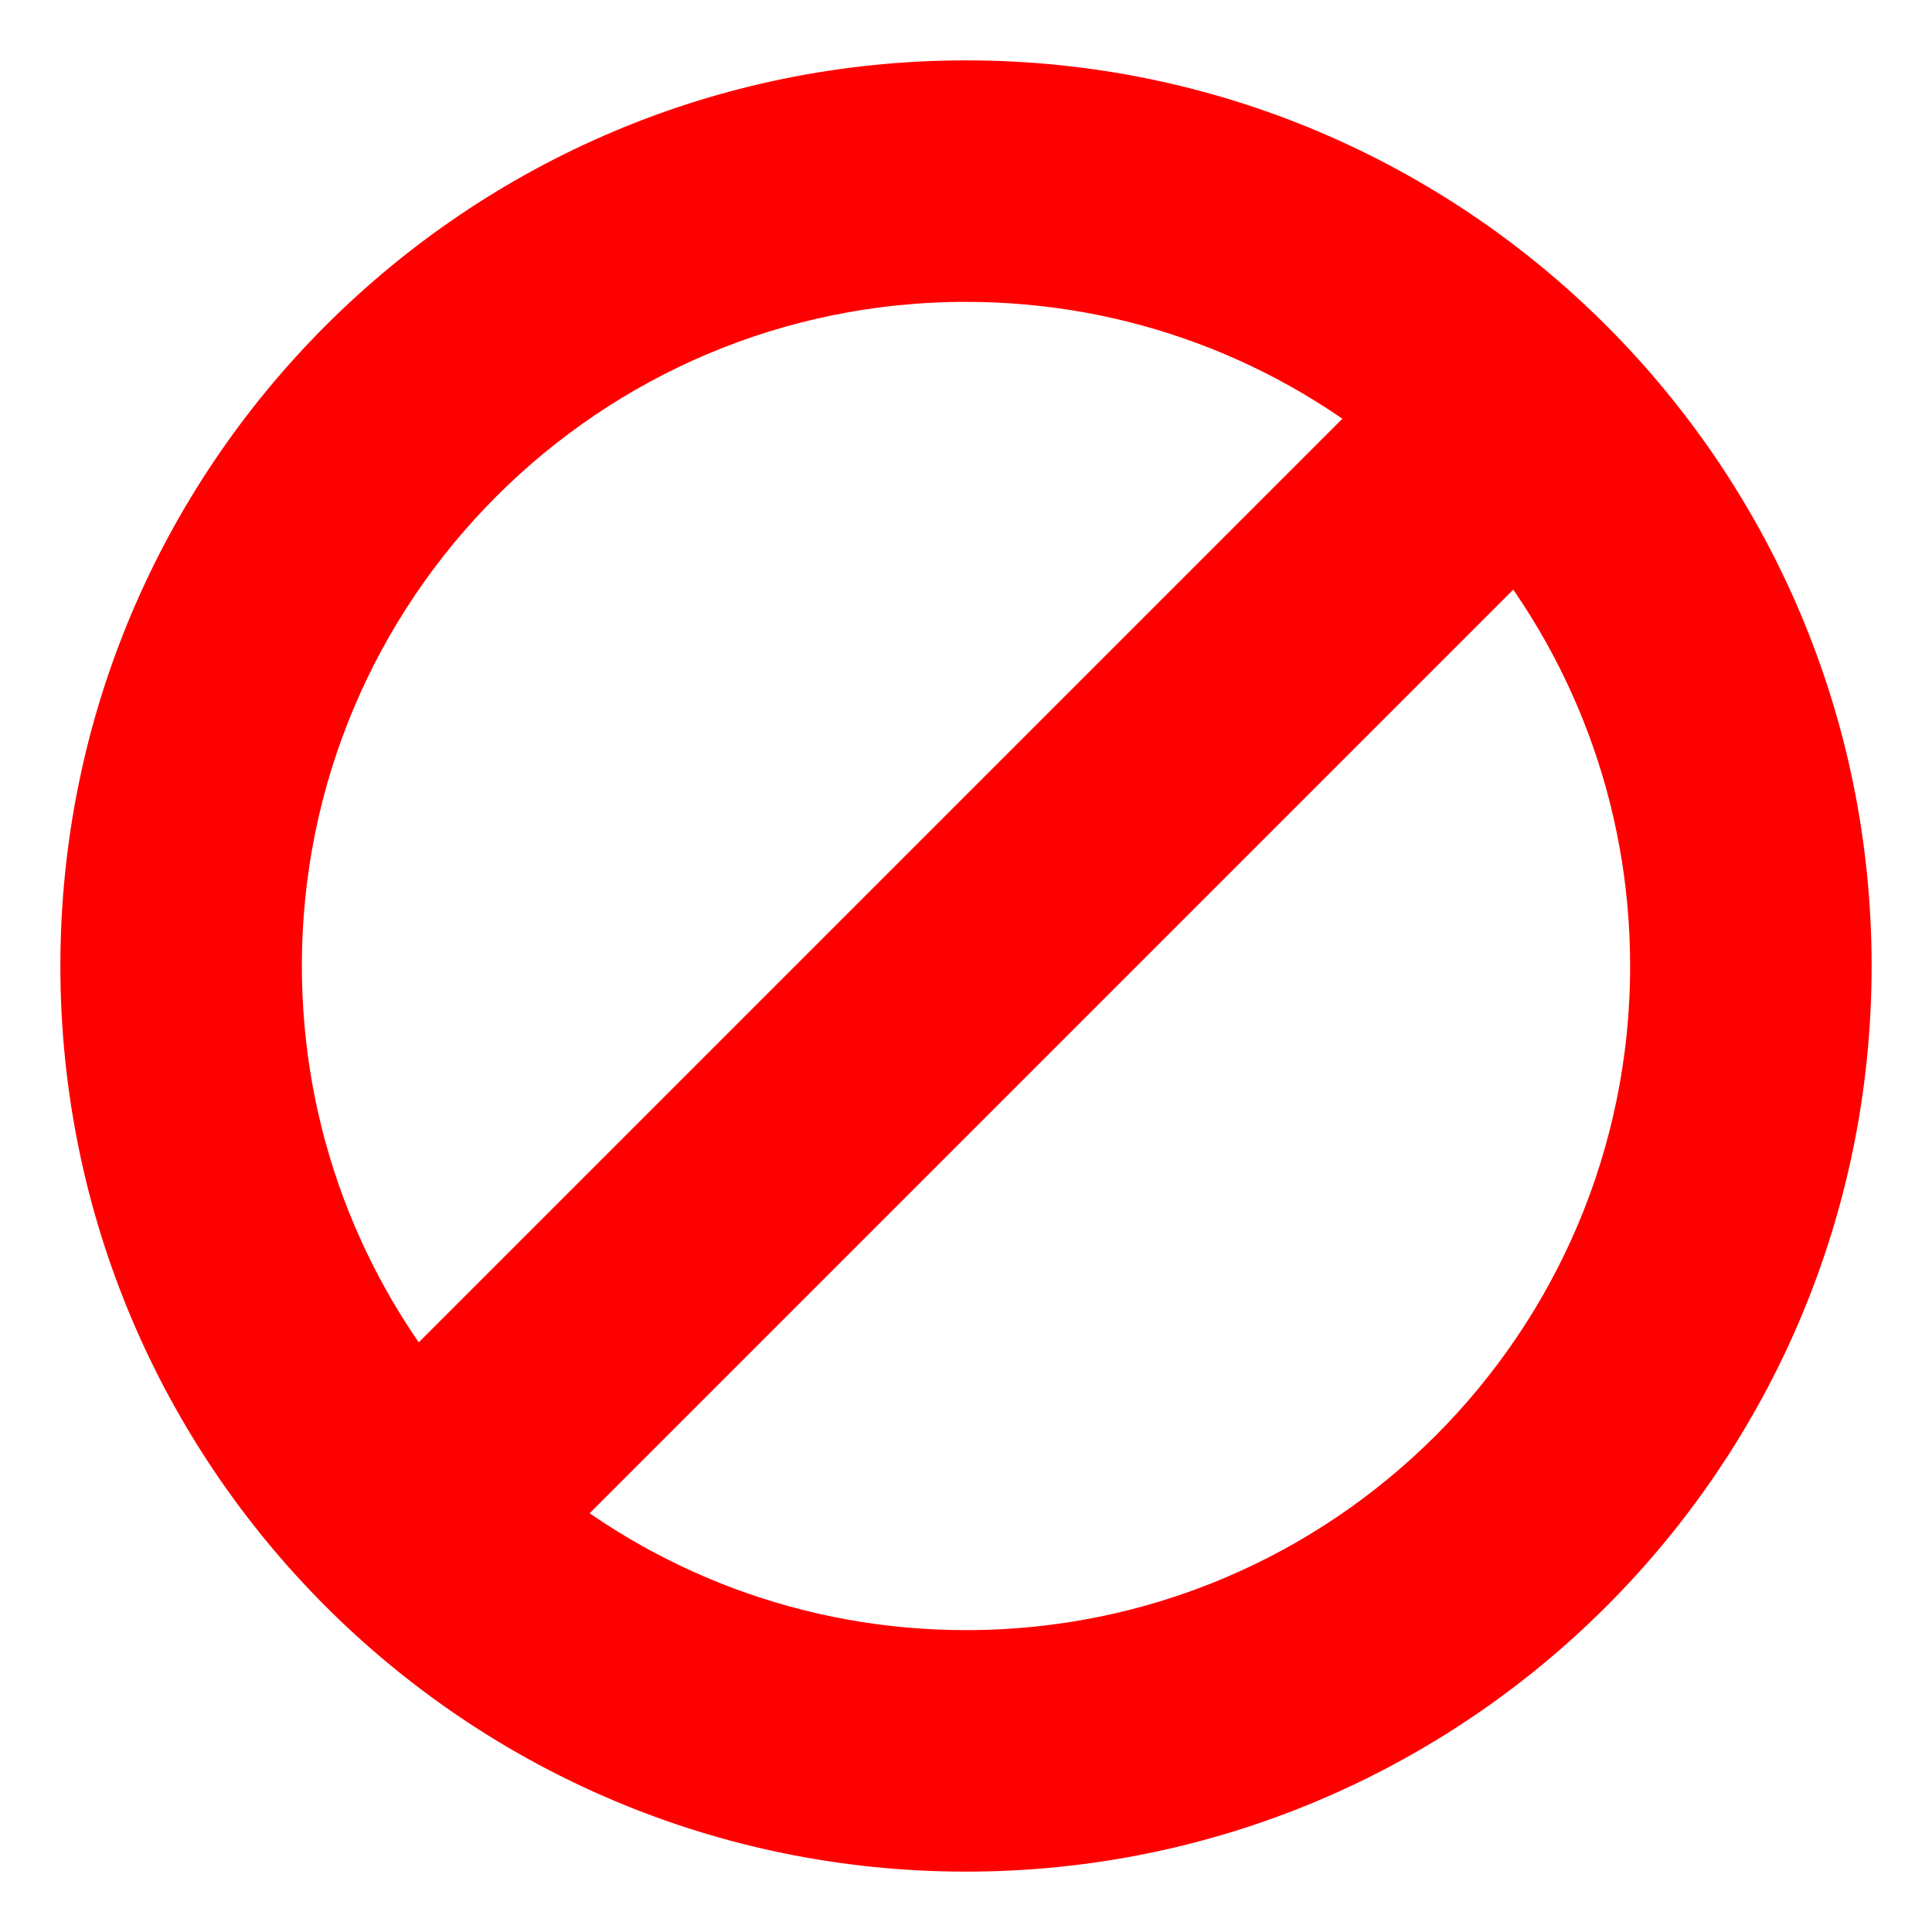
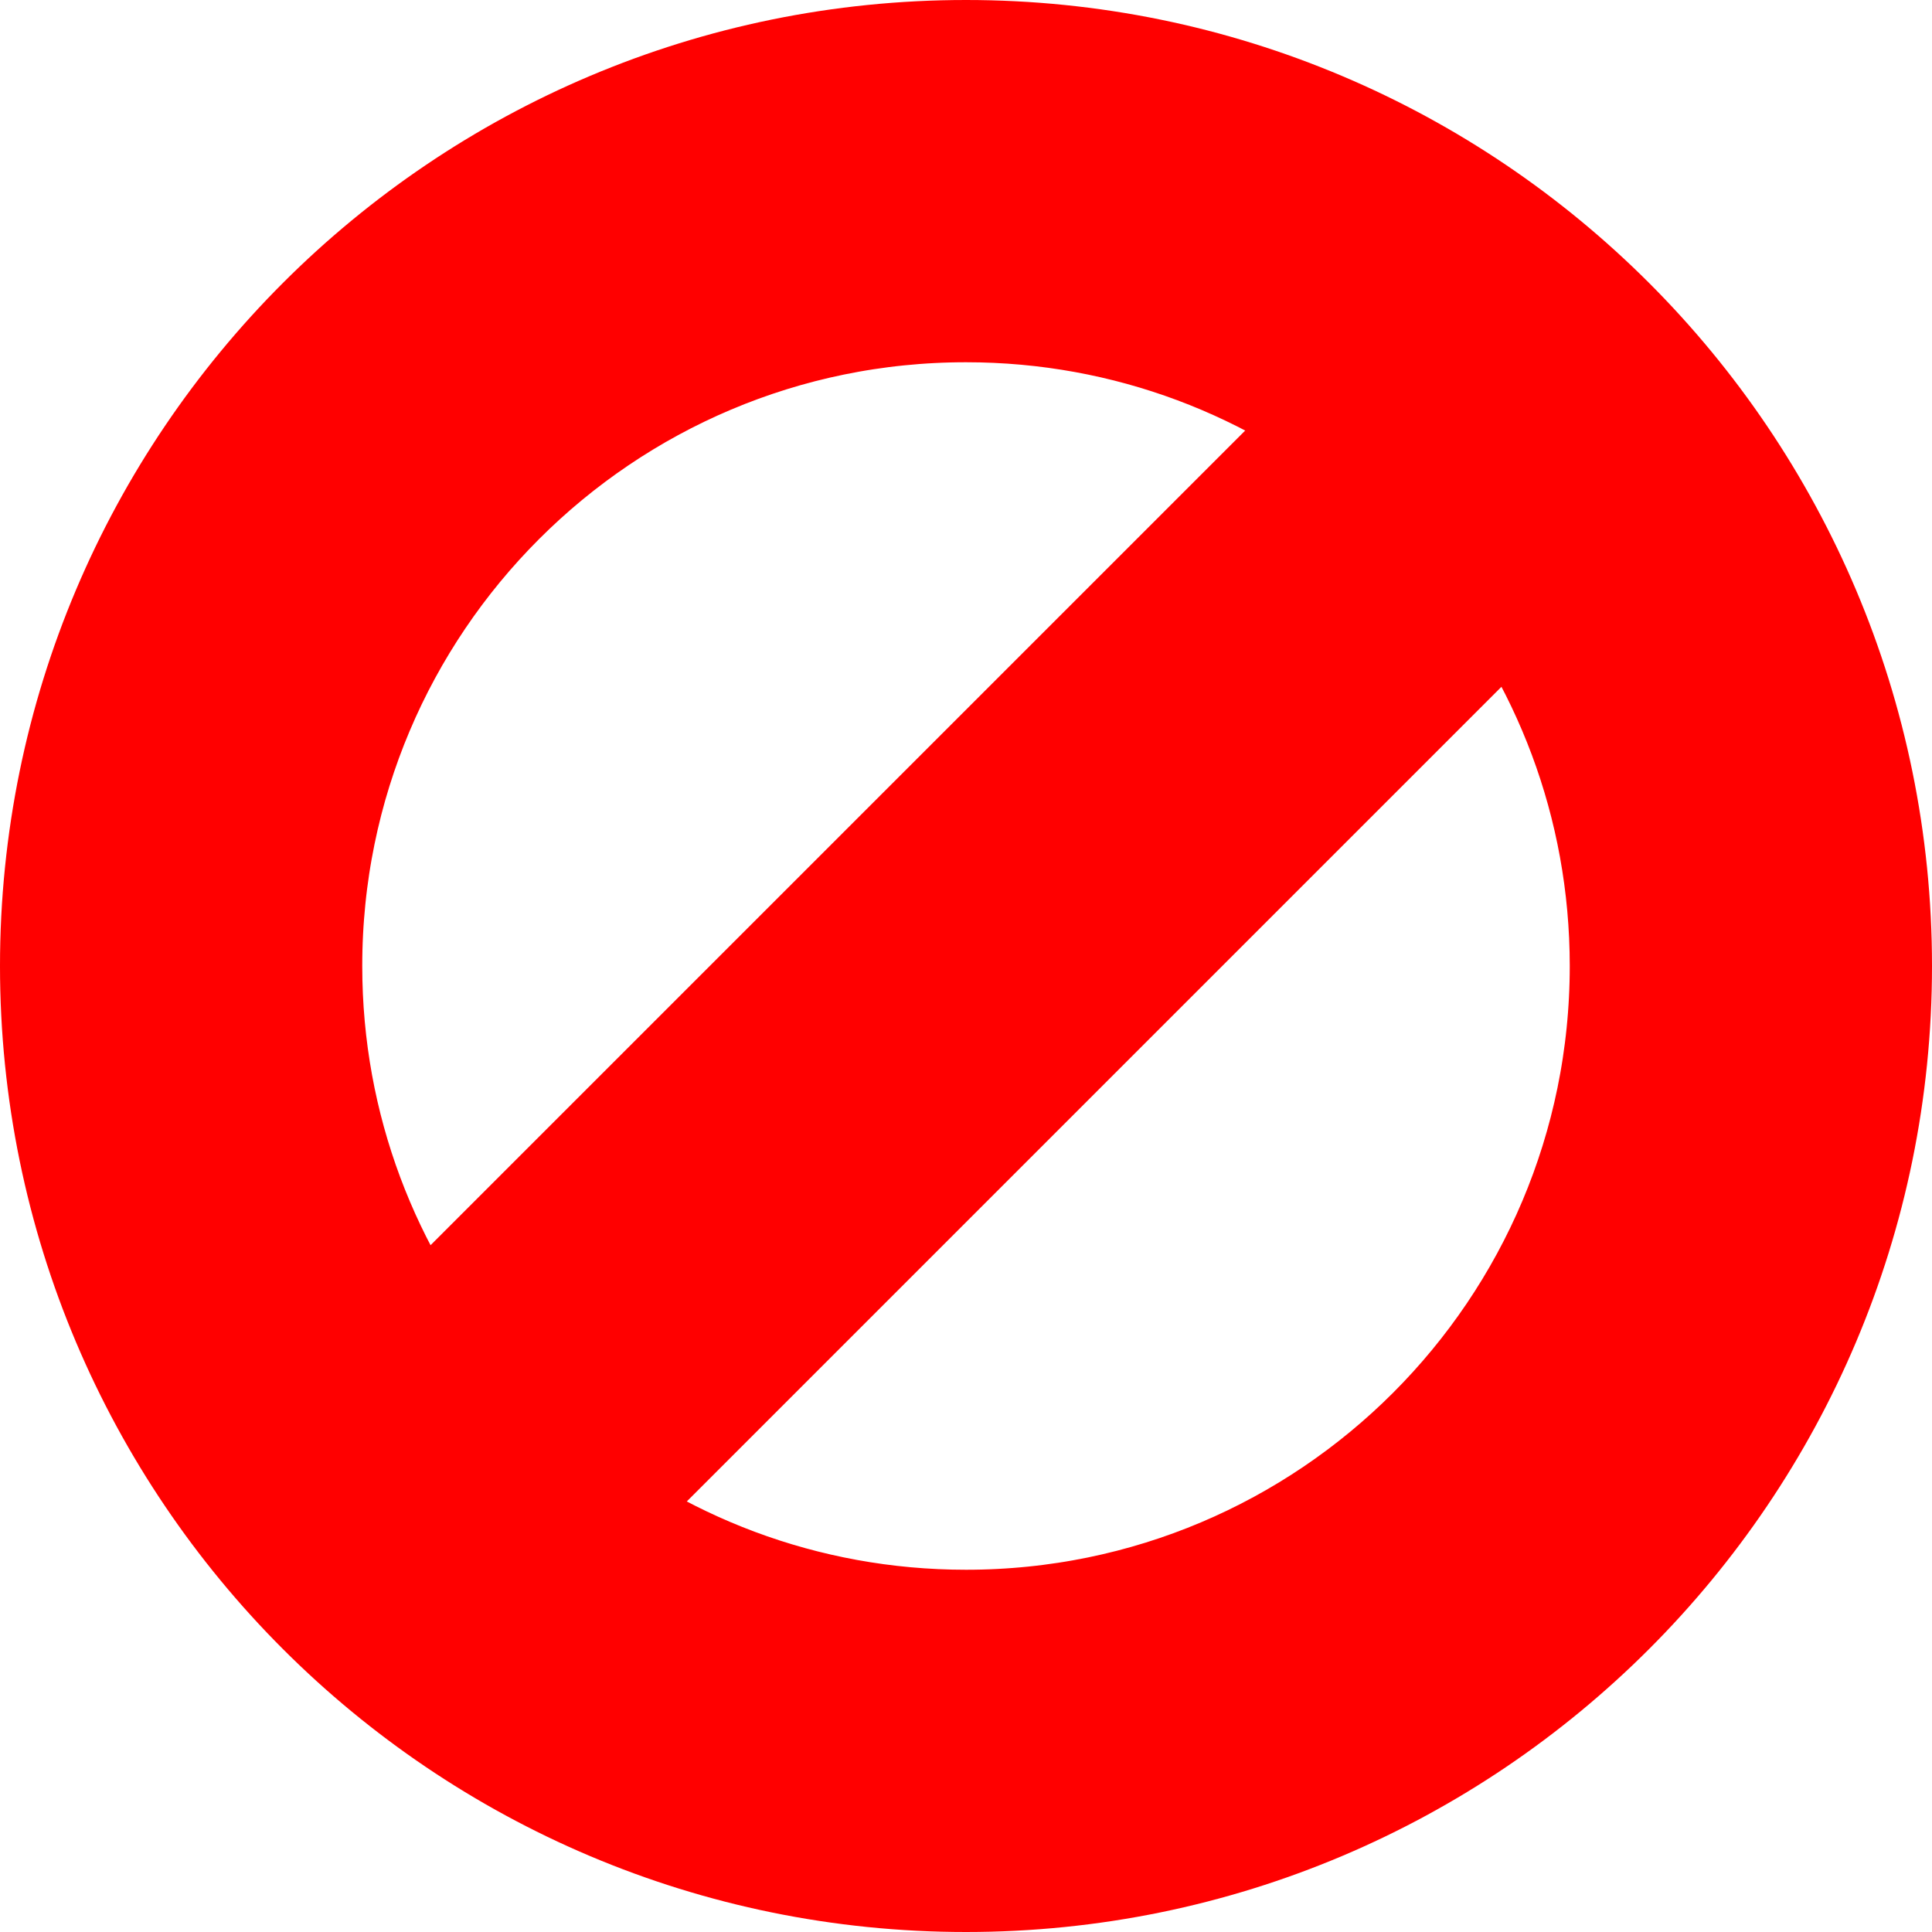
<svg xmlns="http://www.w3.org/2000/svg" width="16" height="16" viewBox="0 0 16 16" fill="none">
-   <path fill-rule="evenodd" clip-rule="evenodd" d="M15 8C15 11.866 11.866 15 8 15C4.134 15 1 11.866 1 8C1 4.134 4.134 1 8 1C11.866 1 15 4.134 15 8ZM14 8C14 11.314 11.314 14 8 14C6.523 14 5.171 13.466 4.126 12.582L12.582 4.126C13.466 5.171 14 6.523 14 8ZM3.418 11.874L11.874 3.418C10.829 2.534 9.477 2 8 2C4.686 2 2 4.686 2 8C2 9.477 2.534 10.829 3.418 11.874Z" fill="red" stroke="red" stroke-width="1" />
+   <path fill-rule="evenodd" clip-rule="evenodd" d="M15 8C15 11.866 11.866 15 8 15C4.134 15 1 11.866 1 8C1 4.134 4.134 1 8 1C11.866 1 15 4.134 15 8ZM14 8C14 11.314 11.314 14 8 14C6.523 14 5.171 13.466 4.126 12.582L12.582 4.126C13.466 5.171 14 6.523 14 8ZM3.418 11.874L11.874 3.418C10.829 2.534 9.477 2 8 2C4.686 2 2 4.686 2 8C2 9.477 2.534 10.829 3.418 11.874Z" fill="red" stroke="red" stroke-width="2" />
</svg>
